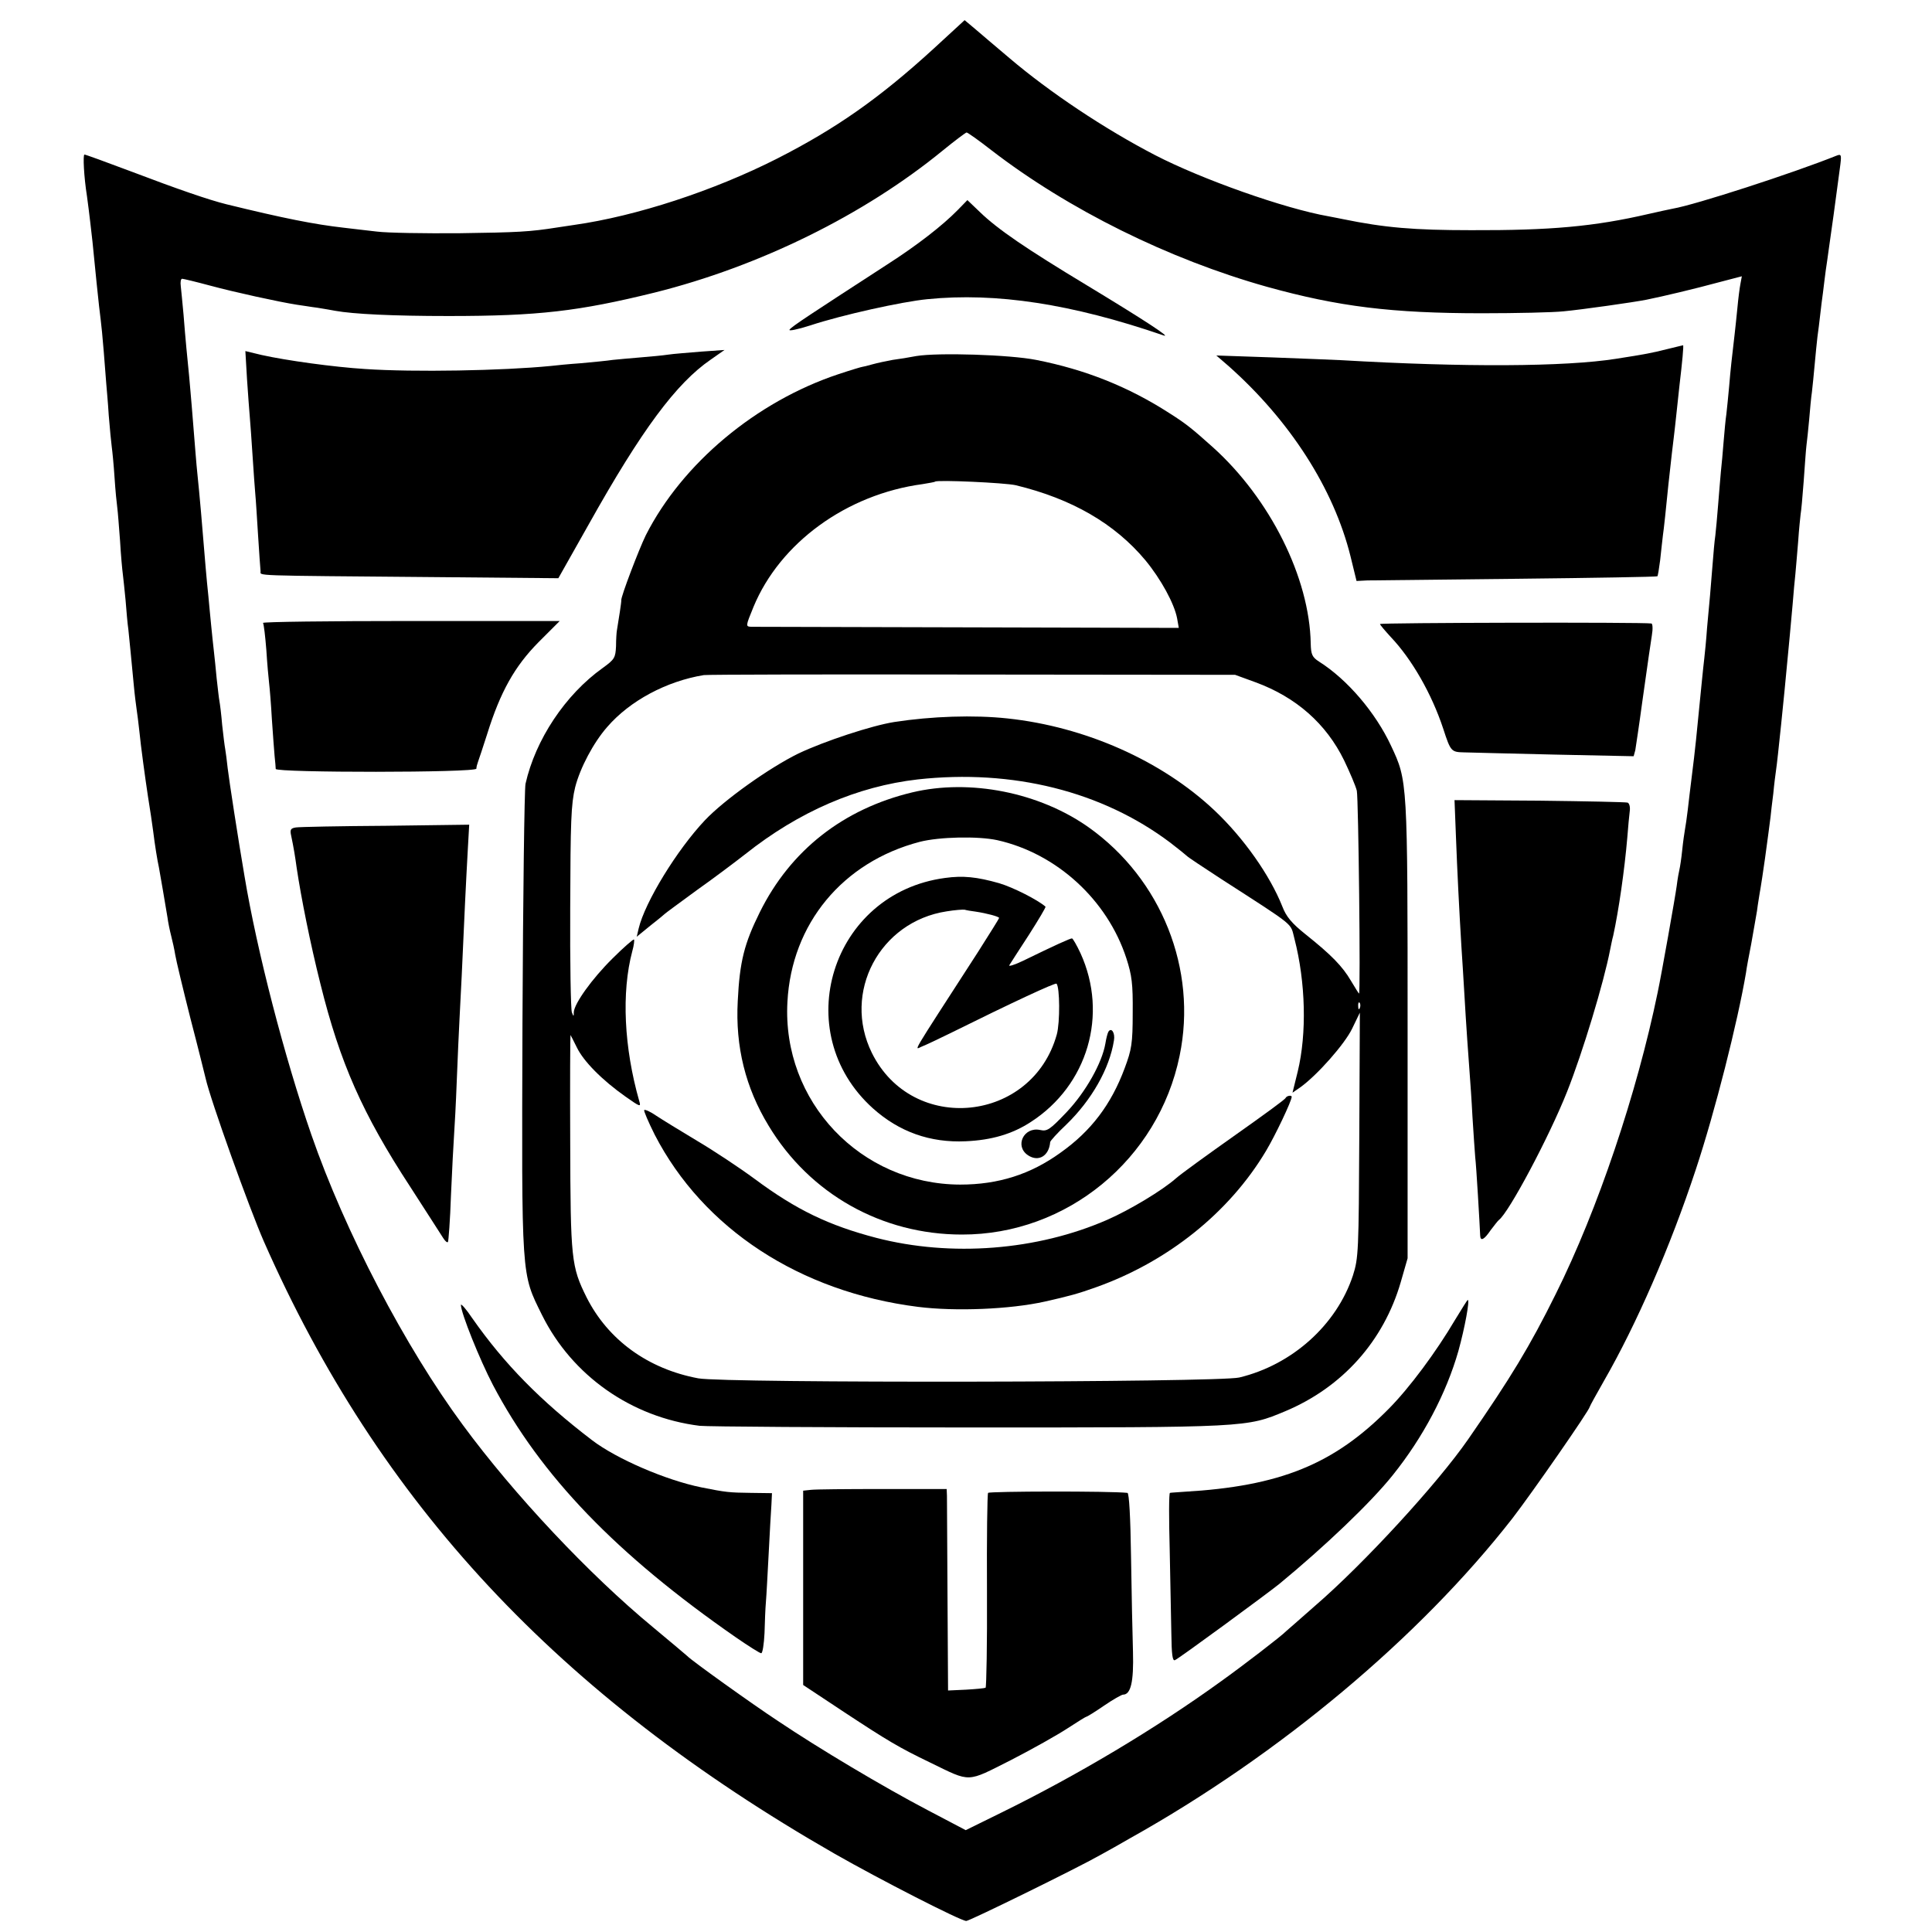
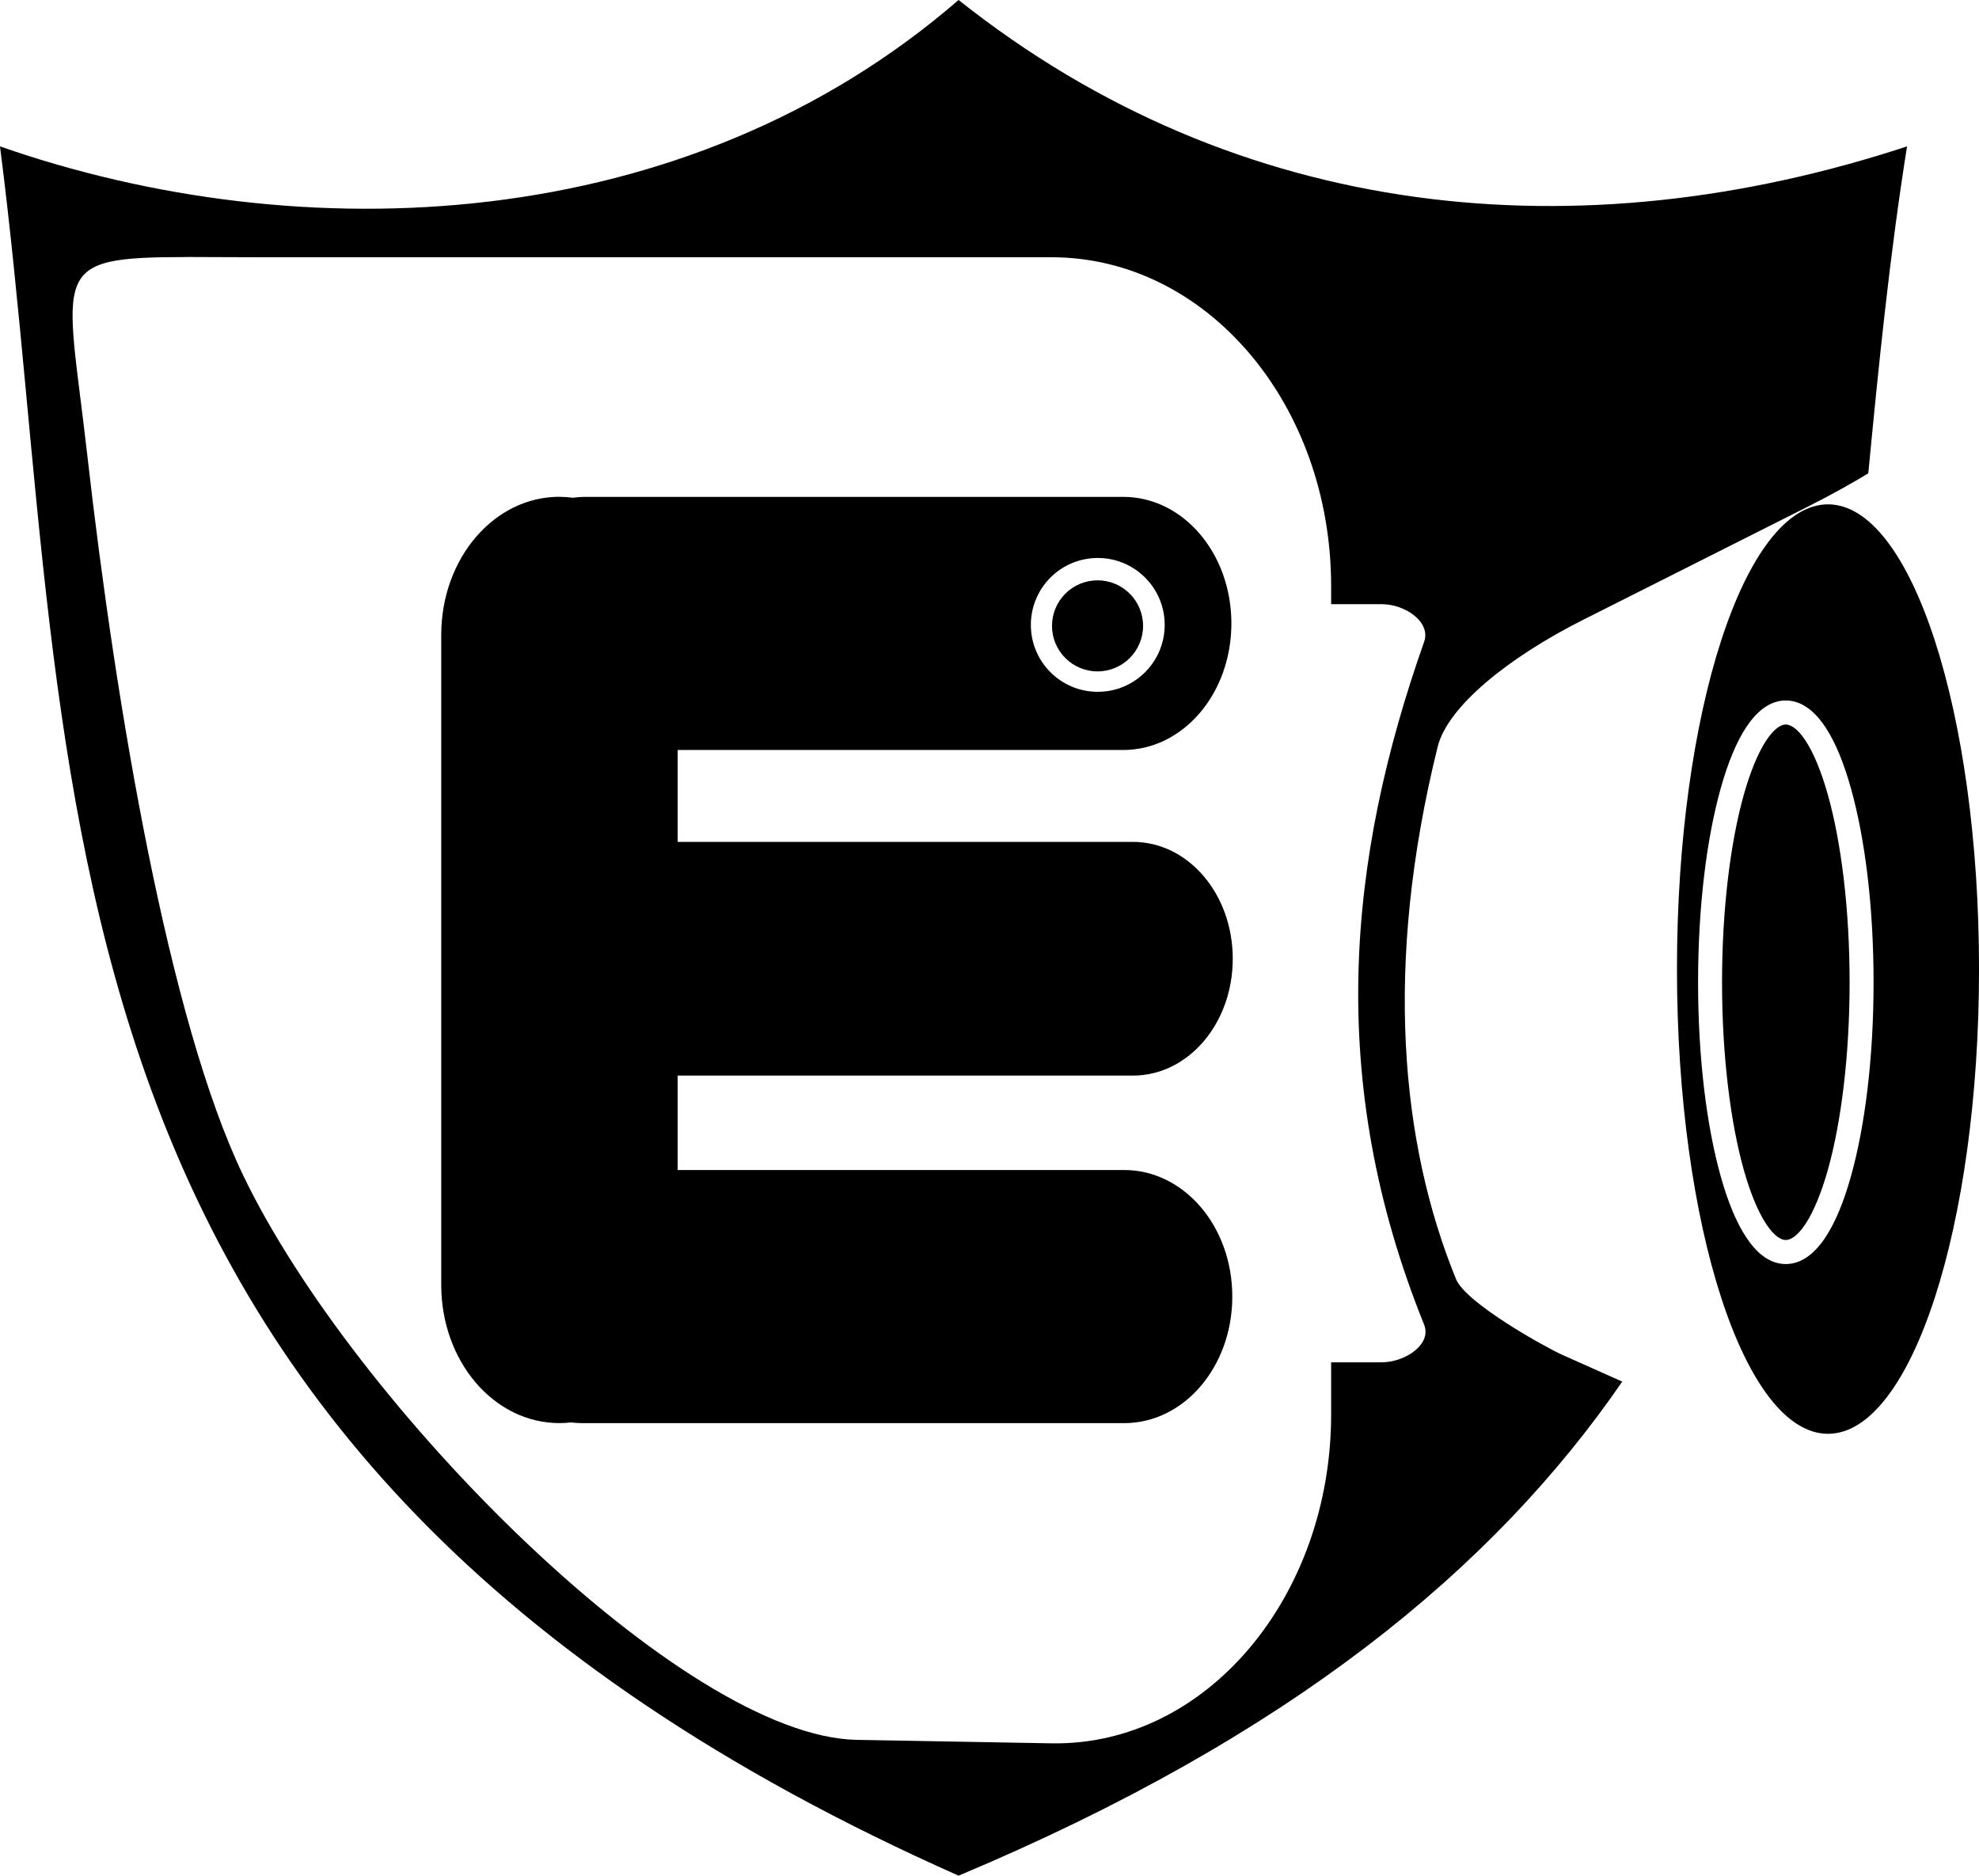
- <svg xmlns="http://www.w3.org/2000/svg" version="1.0" width="700pt" height="700pt" viewBox="0 0 700 700" preserveAspectRatio="xMidYMid meet">
-   <g transform="translate(0,700) scale(0.1,-0.1)" fill="#000000" stroke="none">
-     <path d="M3382 6823 c-197 -180 -353 -289 -567 -398 -229 -116 -509 -208 -735 -240 -14 -2 -41 -6 -60 -9 -101 -16 -143 -18 -355 -21 -126 -1 -261 1 -300 6 -38 4 -92 11 -120 14 -106 12 -217 34 -425 85 -64 16 -172 53 -351 121 -85 32 -159 59 -163 59 -6 0 -2 -81 9 -150 3 -23 7 -49 20 -165 2 -22 9 -89 15 -150 6 -60 13 -121 15 -135 2 -14 7 -65 11 -115 4 -49 8 -101 9 -115 1 -14 6 -65 9 -115 4 -49 9 -101 11 -115 2 -14 7 -63 10 -110 3 -47 8 -96 10 -110 2 -14 6 -68 10 -120 3 -52 8 -106 10 -120 2 -14 6 -56 10 -95 3 -38 7 -86 10 -105 4 -38 11 -110 20 -205 3 -33 8 -71 10 -85 2 -14 7 -50 10 -80 5 -52 21 -169 31 -235 9 -56 14 -90 19 -127 6 -49 15 -105 21 -132 4 -21 22 -127 31 -181 2 -16 8 -46 13 -65 5 -19 12 -51 15 -70 3 -19 28 -123 55 -230 28 -107 52 -205 55 -217 18 -80 158 -470 211 -591 418 -949 1066 -1644 2069 -2219 163 -93 456 -243 476 -243 12 0 403 192 484 238 28 15 77 43 110 62 542 303 1049 728 1385 1159 71 92 280 393 280 404 0 2 23 44 51 93 118 205 241 487 333 766 70 211 152 536 182 713 2 17 11 64 19 105 7 41 17 95 21 120 3 25 8 52 9 60 4 21 16 100 20 130 9 64 17 127 20 150 1 14 6 52 10 85 3 33 8 71 10 85 5 30 31 285 40 385 4 39 8 86 10 105 2 19 6 69 10 110 3 41 8 91 10 110 2 19 6 72 10 117 3 46 8 91 9 100 2 10 7 63 11 118 4 55 8 114 10 130 2 17 7 59 10 95 3 36 7 81 10 100 2 19 7 64 10 100 3 36 8 81 10 100 3 19 7 55 10 80 3 25 7 61 10 80 2 19 7 55 10 80 4 25 8 56 10 70 8 53 28 200 41 299 7 51 6 54 -12 47 -157 -63 -511 -178 -593 -192 -14 -3 -53 -11 -87 -19 -198 -46 -357 -60 -644 -59 -207 0 -313 9 -464 40 -11 2 -34 7 -51 10 -161 28 -462 135 -630 222 -183 95 -381 227 -527 351 -50 42 -106 90 -126 107 l-37 31 -113 -104z m211 -368 c278 -214 641 -394 997 -494 259 -72 453 -96 780 -96 124 0 257 3 295 7 65 6 255 33 300 42 60 12 181 41 258 62 l88 23 -5 -27 c-3 -15 -8 -54 -11 -87 -3 -33 -8 -76 -10 -95 -10 -85 -15 -129 -20 -190 -3 -36 -8 -81 -10 -100 -3 -19 -7 -64 -10 -100 -3 -36 -7 -85 -10 -110 -2 -25 -7 -79 -10 -120 -3 -41 -8 -91 -10 -110 -3 -19 -7 -66 -10 -105 -3 -38 -7 -88 -9 -110 -2 -22 -7 -76 -11 -120 -3 -44 -8 -93 -10 -110 -2 -16 -6 -55 -9 -85 -20 -205 -24 -245 -36 -340 -5 -41 -12 -97 -15 -125 -3 -27 -8 -59 -10 -70 -2 -11 -7 -45 -10 -75 -3 -30 -8 -62 -10 -70 -2 -8 -7 -35 -10 -60 -5 -38 -55 -320 -69 -386 -75 -364 -217 -787 -369 -1092 -94 -190 -164 -305 -317 -526 -112 -162 -379 -452 -554 -603 -55 -49 -103 -90 -106 -93 -16 -17 -158 -126 -235 -181 -239 -173 -523 -342 -798 -477 l-128 -63 -137 72 c-164 86 -395 224 -541 322 -96 63 -319 223 -331 237 -3 3 -59 50 -125 105 -230 190 -502 479 -688 732 -209 283 -427 700 -549 1052 -97 280 -197 665 -242 936 -24 140 -56 349 -61 391 -3 28 -7 59 -9 70 -2 10 -7 50 -11 87 -3 37 -8 77 -10 87 -2 10 -6 47 -10 82 -3 35 -8 79 -10 98 -2 19 -7 62 -10 95 -3 33 -8 80 -10 105 -3 25 -7 72 -10 105 -12 148 -22 264 -30 340 -4 38 -7 80 -20 240 -3 39 -8 90 -10 115 -6 60 -13 129 -20 220 -4 41 -8 87 -10 103 -2 15 0 27 5 27 4 0 50 -11 102 -25 89 -24 249 -59 313 -69 17 -2 50 -8 75 -11 25 -4 54 -9 64 -11 66 -12 210 -19 411 -19 325 0 471 17 747 85 380 95 758 281 1043 514 44 36 83 65 87 66 4 0 45 -29 91 -65z" />
-     <path d="M3470 6239 c-55 -56 -146 -127 -255 -197 -279 -181 -345 -224 -354 -236 -6 -7 28 0 75 15 115 38 332 86 424 95 249 25 523 -17 855 -131 34 -12 -70 56 -275 180 -222 134 -325 204 -390 267 l-45 43 -35 -36z" />
-     <path d="M6040 5735 c-56 -14 -76 -18 -185 -35 -184 -29 -550 -31 -995 -5 -25 1 -137 6 -249 10 l-204 7 44 -38 c223 -198 381 -444 442 -689 l22 -90 39 2 c22 0 266 3 544 6 277 3 505 7 507 9 2 2 6 28 10 58 3 30 8 71 10 90 3 19 12 103 20 185 9 83 18 161 20 175 2 14 6 54 10 90 4 36 8 77 10 93 10 84 16 147 13 146 -2 0 -28 -7 -58 -14z" />
-     <path d="M895 5626 c4 -55 8 -117 10 -136 2 -19 6 -82 10 -140 4 -58 8 -121 10 -140 2 -19 6 -86 10 -149 4 -62 8 -121 9 -130 3 -18 -56 -16 635 -22 l444 -4 110 195 c192 343 317 511 442 597 l50 35 -85 -6 c-47 -4 -101 -8 -120 -11 -19 -3 -64 -7 -100 -10 -36 -3 -81 -7 -100 -9 -19 -3 -71 -8 -115 -12 -44 -3 -93 -8 -110 -10 -173 -17 -495 -23 -672 -11 -113 7 -287 31 -376 51 l-58 14 6 -102z" />
-     <path d="M3320 5710 c-25 -5 -63 -11 -86 -14 -22 -4 -55 -11 -73 -16 -17 -5 -34 -9 -36 -9 -3 0 -43 -12 -88 -27 -297 -99 -565 -323 -697 -583 -25 -51 -91 -224 -89 -236 1 -4 -9 -68 -16 -110 -1 -5 -3 -31 -3 -56 -2 -42 -5 -48 -48 -79 -136 -97 -244 -260 -280 -420 -4 -19 -9 -408 -11 -865 -3 -936 -5 -906 71 -1060 109 -219 323 -370 571 -401 28 -3 466 -6 975 -6 1012 0 1006 0 1147 59 207 87 356 254 418 467 l25 87 0 827 c0 907 0 902 -60 1030 -56 120 -158 240 -261 305 -25 16 -29 26 -30 65 -4 238 -147 525 -355 712 -76 68 -97 85 -157 123 -149 96 -305 158 -483 193 -96 19 -355 27 -434 14z m360 -468 c203 -49 359 -139 470 -272 56 -68 105 -157 115 -211 l6 -34 -763 2 c-420 1 -773 2 -785 2 -22 1 -22 1 7 72 96 232 337 408 613 445 23 4 43 7 45 9 8 7 252 -4 292 -13z m869 -714 c147 -54 256 -150 321 -283 21 -44 42 -93 46 -110 6 -27 14 -735 8 -735 -1 0 -14 21 -29 46 -31 53 -71 94 -165 169 -50 40 -70 64 -84 101 -45 113 -140 248 -246 348 -191 180 -468 303 -750 333 -121 13 -274 8 -410 -13 -82 -13 -252 -69 -347 -114 -106 -52 -269 -168 -339 -242 -101 -107 -217 -296 -240 -392 l-7 -30 49 40 c27 21 51 41 54 44 3 3 55 41 115 85 61 43 139 102 175 130 195 155 407 246 625 271 344 38 668 -43 915 -229 30 -23 57 -45 60 -48 3 -4 59 -41 125 -84 276 -178 249 -157 265 -216 41 -159 45 -344 12 -481 l-19 -77 29 20 c61 44 160 156 187 212 l28 58 -2 -443 c-2 -423 -3 -446 -23 -509 -59 -179 -220 -324 -412 -370 -77 -18 -1863 -21 -1960 -3 -182 34 -327 139 -405 294 -55 111 -58 137 -59 562 -1 213 0 388 1 388 0 0 11 -20 23 -45 24 -50 91 -118 176 -178 54 -38 57 -39 50 -16 -55 193 -65 393 -25 543 6 21 8 40 6 42 -2 2 -37 -28 -77 -68 -76 -75 -139 -164 -141 -195 0 -17 -1 -17 -7 -1 -4 10 -7 181 -6 380 1 312 3 374 18 436 18 70 66 161 116 218 82 95 215 166 350 188 14 2 453 3 975 2 l950 -1 74 -27z m378 -1180 c-3 -8 -6 -5 -6 6 -1 11 2 17 5 13 3 -3 4 -12 1 -19z" />
-     <path d="M3305 4129 c-250 -60 -441 -210 -552 -434 -56 -113 -73 -178 -80 -322 -9 -165 28 -314 112 -452 149 -247 410 -394 700 -394 380 -1 712 272 789 648 65 313 -66 640 -329 827 -179 127 -431 177 -640 127z m308 -173 c215 -48 399 -216 468 -428 20 -62 24 -92 23 -198 0 -111 -4 -133 -29 -200 -49 -132 -122 -228 -232 -306 -109 -79 -226 -116 -364 -116 -361 1 -646 301 -626 662 15 283 200 507 480 580 71 18 210 21 280 6z" />
-     <path d="M3424 3819 c-412 -55 -569 -558 -261 -835 95 -85 207 -125 336 -119 93 4 169 26 236 70 206 133 281 389 180 611 -14 30 -28 54 -31 54 -7 0 -60 -24 -177 -81 -31 -15 -54 -22 -50 -16 4 7 36 56 71 110 35 55 62 100 60 102 -27 24 -117 70 -168 85 -81 23 -131 28 -196 19z m111 -122 c40 -6 85 -18 85 -23 0 -2 -35 -58 -77 -124 -255 -395 -230 -352 -201 -341 13 5 57 26 98 46 230 114 383 185 388 181 12 -13 13 -140 1 -184 -89 -320 -523 -364 -670 -67 -108 219 28 476 271 513 30 5 60 7 65 6 6 -2 24 -5 40 -7z" />
-     <path d="M4016 3262 c-3 -5 -8 -24 -11 -43 -12 -70 -71 -175 -140 -248 -62 -65 -71 -71 -97 -65 -59 12 -93 -59 -43 -92 38 -25 76 -2 80 48 0 4 26 33 58 63 92 89 157 203 173 305 5 27 -9 49 -20 32z" />
-     <path d="M4658 3022 c-1 -5 -84 -65 -183 -135 -99 -70 -196 -140 -215 -157 -49 -43 -165 -113 -247 -149 -255 -112 -567 -136 -838 -66 -172 45 -289 101 -440 213 -54 40 -149 103 -210 139 -60 36 -127 77 -148 91 -20 14 -40 23 -43 20 -2 -3 15 -43 38 -89 176 -341 526 -570 954 -624 136 -17 333 -9 459 19 89 20 122 29 186 52 261 93 483 271 616 494 33 55 93 181 93 196 0 7 -18 4 -22 -4z" />
-     <path d="M953 4743 c3 -5 8 -48 12 -98 3 -49 8 -103 10 -120 2 -16 7 -75 10 -130 4 -55 8 -116 10 -135 2 -19 4 -40 4 -46 1 -14 726 -14 727 1 0 6 3 17 6 25 3 8 18 53 33 100 48 154 100 246 186 333 l77 77 -540 0 c-296 0 -537 -3 -535 -7z" />
-     <path d="M5000 4739 c0 -3 18 -24 39 -47 76 -80 148 -205 190 -332 27 -83 29 -85 76 -86 22 -1 169 -4 327 -8 l287 -6 6 22 c2 13 14 91 25 173 25 180 27 188 35 243 4 23 3 43 -2 43 -32 5 -983 3 -983 -2z" />
-     <path d="M5275 3973 c5 -132 12 -271 20 -403 3 -41 7 -113 10 -160 7 -124 16 -248 20 -301 2 -26 7 -95 10 -155 4 -60 8 -126 10 -147 4 -31 16 -239 18 -284 1 -22 15 -14 38 20 13 17 26 34 30 37 36 27 182 301 247 465 56 141 133 395 156 515 3 14 7 36 11 50 20 92 41 238 51 355 3 39 7 82 9 97 2 15 -2 28 -8 30 -7 2 -150 5 -320 7 l-307 2 5 -128z" />
-     <path d="M1072 4002 c-19 -3 -22 -8 -17 -30 9 -43 14 -73 20 -117 16 -107 49 -273 86 -420 71 -286 152 -470 326 -736 59 -92 113 -175 119 -185 7 -11 14 -17 17 -14 2 3 8 79 11 170 4 91 9 188 11 215 2 28 7 118 10 200 3 83 8 184 10 225 4 72 10 193 20 420 3 58 7 145 10 193 l5 89 -302 -4 c-167 -1 -313 -4 -326 -6z" />
-     <path d="M5272 2218 c-69 -117 -165 -246 -239 -321 -200 -203 -396 -282 -743 -302 -25 -2 -48 -3 -51 -4 -4 0 -4 -92 -1 -203 2 -112 5 -249 6 -306 1 -76 4 -101 13 -97 12 4 332 239 378 276 164 135 332 295 411 394 110 137 194 296 238 450 23 83 42 185 34 185 -2 0 -22 -33 -46 -72z" />
-     <path d="M1670 2272 c0 -29 68 -198 116 -290 173 -329 447 -614 881 -915 45 -31 86 -57 91 -57 5 0 10 33 12 73 1 39 3 90 5 112 2 22 6 101 10 175 4 74 8 154 10 178 l2 42 -76 1 c-79 1 -90 2 -180 20 -128 26 -307 103 -396 171 -186 142 -317 275 -434 442 -22 33 -41 54 -41 48z" />
-     <path d="M2938 1602 l-28 -3 0 -352 0 -352 148 -98 c161 -106 200 -129 312 -183 150 -73 130 -73 293 9 78 40 170 92 205 115 35 23 66 42 68 42 3 0 32 18 64 40 32 22 64 40 69 40 28 0 39 46 36 155 -2 61 -5 215 -7 342 -2 146 -7 233 -13 234 -62 7 -500 6 -505 0 -3 -5 -5 -165 -4 -355 1 -191 -2 -348 -5 -351 -4 -2 -36 -5 -71 -7 l-65 -3 -2 340 c-1 187 -2 351 -2 365 l-1 25 -232 0 c-128 0 -245 -1 -260 -3z" />
+ <svg xmlns="http://www.w3.org/2000/svg" xmlns:xlink="http://www.w3.org/1999/xlink" width="47.892mm" height="45.393mm" viewBox="0 0 47.892 45.393" version="1.1">
+   <defs>
+     <linearGradient xlink:href="#swatch1" id="linearGradient12" gradientUnits="userSpaceOnUse" gradientTransform="matrix(0.7439947,0,0,0.8707044,-0.291477,-28.50966)" x1="135.656" y1="156.969" x2="161.404" y2="156.969" />
+     <linearGradient id="swatch1">
+       <stop style="stop-color:#000000;stop-opacity:1;" offset="0" />
+     </linearGradient>
+   </defs>
+   <g transform="translate(-89.95833,-84.93125)">
+     <path style="fill:#000000;fill-opacity:1;stroke:none;stroke-width:2.198;stroke-linecap:butt;stroke-linejoin:miter;stroke-dasharray:none;stroke-opacity:1" d="m 113.156,84.931 c -6.617,5.732 -15.909,6.089 -23.198,3.543 1.976,15.369 0.052,31.571 23.198,41.851 8.027,-3.37 12.951,-7.435 16.061,-11.957 l -1.452,-0.648 c -0.385,-0.172 -2.332,-1.247 -2.571,-1.833 -1.336,-3.274 -1.754,-7.592 -0.444,-12.883 0.241,-0.971 1.702,-2.158 3.531,-3.078 l 5.405,-2.722 c 0.671,-0.338 1.121,-0.598 1.485,-0.817 0.252,-2.624 0.516,-5.264 0.938,-7.913 -7.896,2.596 -16.162,1.849 -22.953,-3.543 z m -18.663,6.22 c 0.485,-3e-4 1.049,0.006 1.703,0.006 h 19.208 c 3.75,0 6.768,3.551 6.768,7.962 v 0.434 h 1.222 c 0.569,0 1.198,0.43 1.028,0.912 -1.845,5.229 -2.391,10.601 0,16.524 0.192,0.476 -0.459,0.912 -1.028,0.912 h -1.222 v 1.259 c 0,4.411 -3.019,8.028 -6.768,7.962 l -4.71,-0.084 c -4.199,-0.075 -12.172,-8.085 -14.852,-13.664 -1.798,-3.743 -3.079,-11.329 -3.772,-17.433 -0.511,-4.497 -0.973,-4.787 2.423,-4.789 z" />
+     <path style="fill:url(#linearGradient12);fill-opacity:1;stroke-width:0" d="m 103.497,96.954 c -1.585,0 -2.861,1.493 -2.861,3.348 v 15.722 c 0,1.855 1.276,3.348 2.861,3.348 0.094,0 0.187,-0.006 0.279,-0.016 0.091,0.011 0.181,0.017 0.273,0.017 h 13.114 c 1.45,0 2.617,-1.366 2.617,-3.063 0,-1.697 -1.167,-3.063 -2.617,-3.063 h -10.805 v -2.285 h 11.017 c 1.339,0 2.416,-1.261 2.416,-2.828 0,-1.567 -1.078,-2.828 -2.416,-2.828 h -11.017 v -2.224 h 10.782 c 1.45,0 2.618,-1.366 2.618,-3.063 0,-1.697 -1.168,-3.063 -2.618,-3.063 h -13.021 c -0.101,0 -0.2,0.008 -0.299,0.021 -0.106,-0.014 -0.214,-0.022 -0.324,-0.022 z m 13.028,1.481 a 1.619,1.619 0 0 1 1.619,1.62 1.619,1.619 0 0 1 -1.619,1.619 1.619,1.619 0 0 1 -1.62,-1.619 1.619,1.619 0 0 1 1.62,-1.62 z" />
+     <circle style="fill:#000000;fill-opacity:1;stroke:none;stroke-width:0.347;stroke-dasharray:none;stroke-opacity:1" cx="116.519" cy="100.078" r="1.102" />
+     <path style="fill:#000000;fill-opacity:1;stroke:none;stroke-width:1.951;stroke-dasharray:none;stroke-opacity:1" d="m 134.196,97.137 a 3.655,11.247 0 0 0 -3.655,11.247 3.655,11.247 0 0 0 3.655,11.247 3.655,11.247 0 0 0 3.655,-11.247 3.655,11.247 0 0 0 -3.655,-11.247 z m -1.022,4.747 c 0.393,0 0.711,0.271 0.957,0.642 0.246,0.371 0.449,0.873 0.62,1.483 0.342,1.219 0.548,2.87 0.548,4.695 0,1.825 -0.206,3.478 -0.548,4.697 -0.171,0.609 -0.374,1.109 -0.62,1.48 -0.246,0.371 -0.564,0.642 -0.957,0.642 -0.393,0 -0.708,-0.271 -0.954,-0.642 -0.246,-0.371 -0.449,-0.871 -0.62,-1.48 -0.342,-1.219 -0.548,-2.872 -0.548,-4.697 0,-1.825 0.206,-3.476 0.548,-4.695 0.171,-0.609 0.374,-1.111 0.62,-1.483 0.246,-0.371 0.561,-0.642 0.954,-0.642 z m 0,0.581 c -0.114,0 -0.278,0.094 -0.471,0.384 -0.192,0.29 -0.384,0.745 -0.545,1.317 -0.321,1.144 -0.526,2.757 -0.526,4.538 0,1.781 0.205,3.395 0.526,4.539 0.161,0.572 0.352,1.026 0.545,1.315 0.192,0.29 0.357,0.383 0.471,0.383 0.114,0 0.281,-0.093 0.474,-0.383 0.192,-0.29 0.384,-0.743 0.545,-1.315 0.321,-1.144 0.526,-2.759 0.526,-4.539 0,-1.781 -0.204,-3.393 -0.526,-4.538 -0.161,-0.572 -0.352,-1.028 -0.545,-1.317 -0.192,-0.29 -0.36,-0.384 -0.474,-0.384 z" />
  </g>
</svg>
